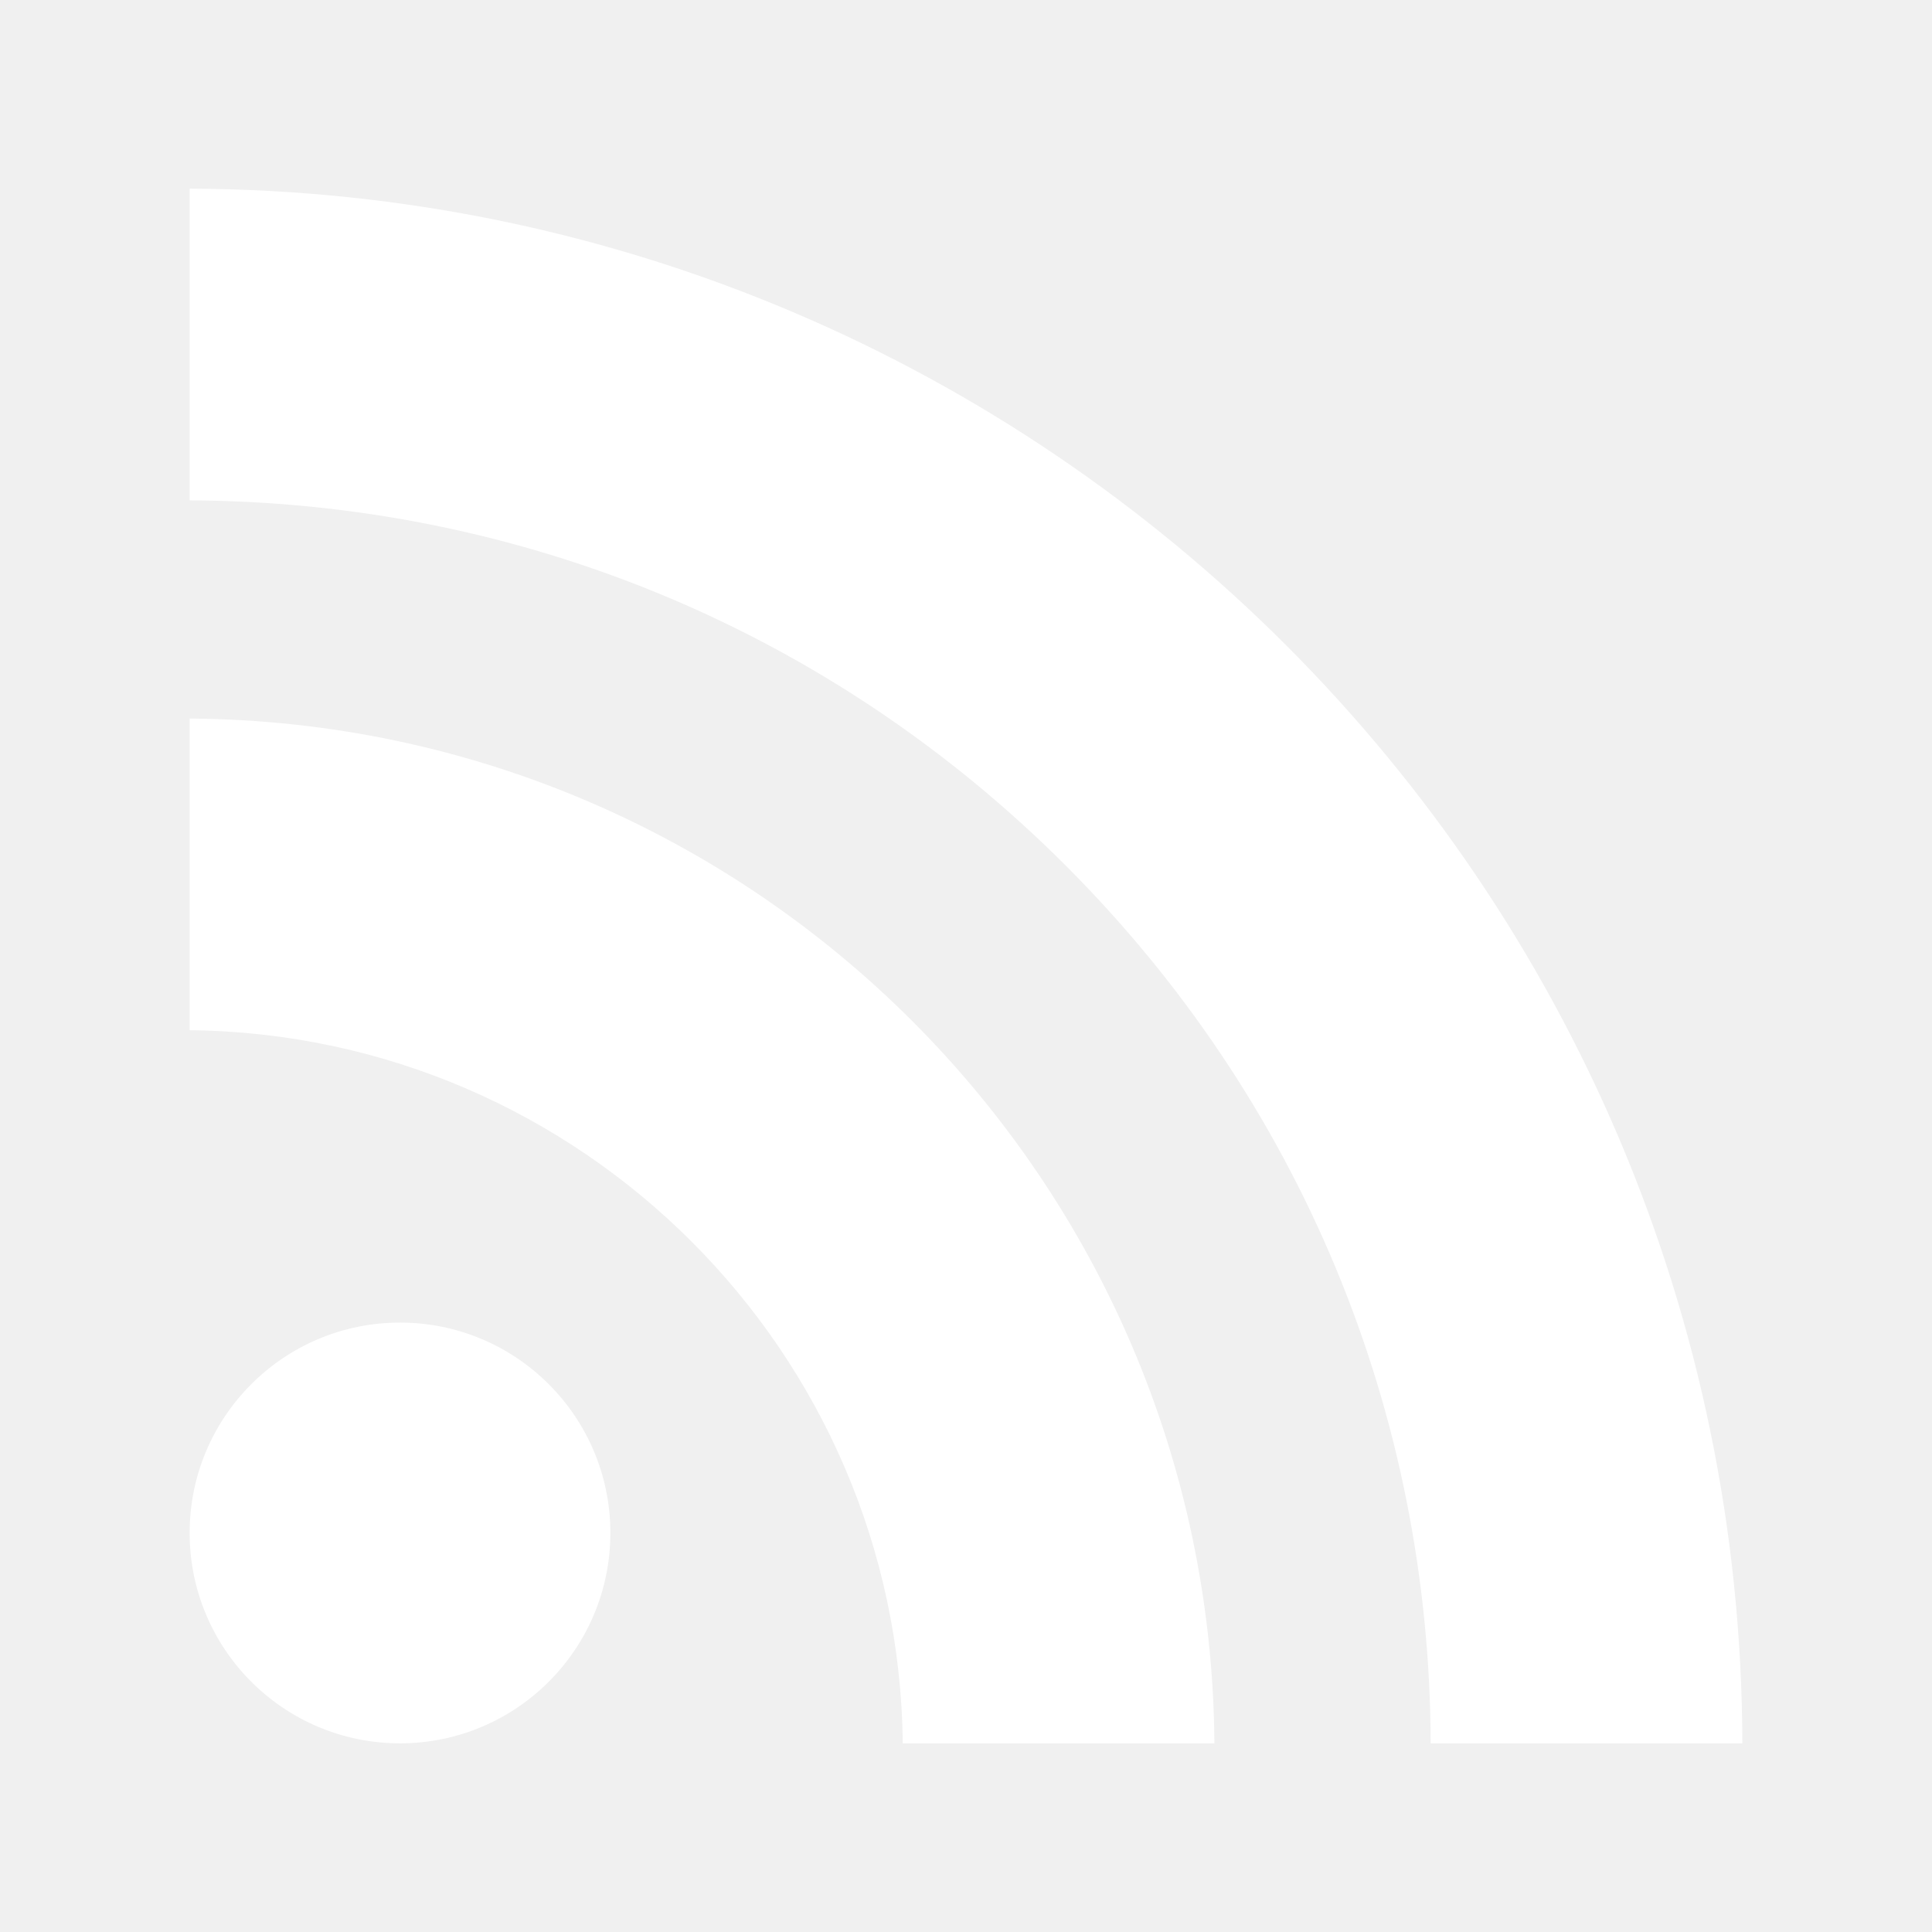
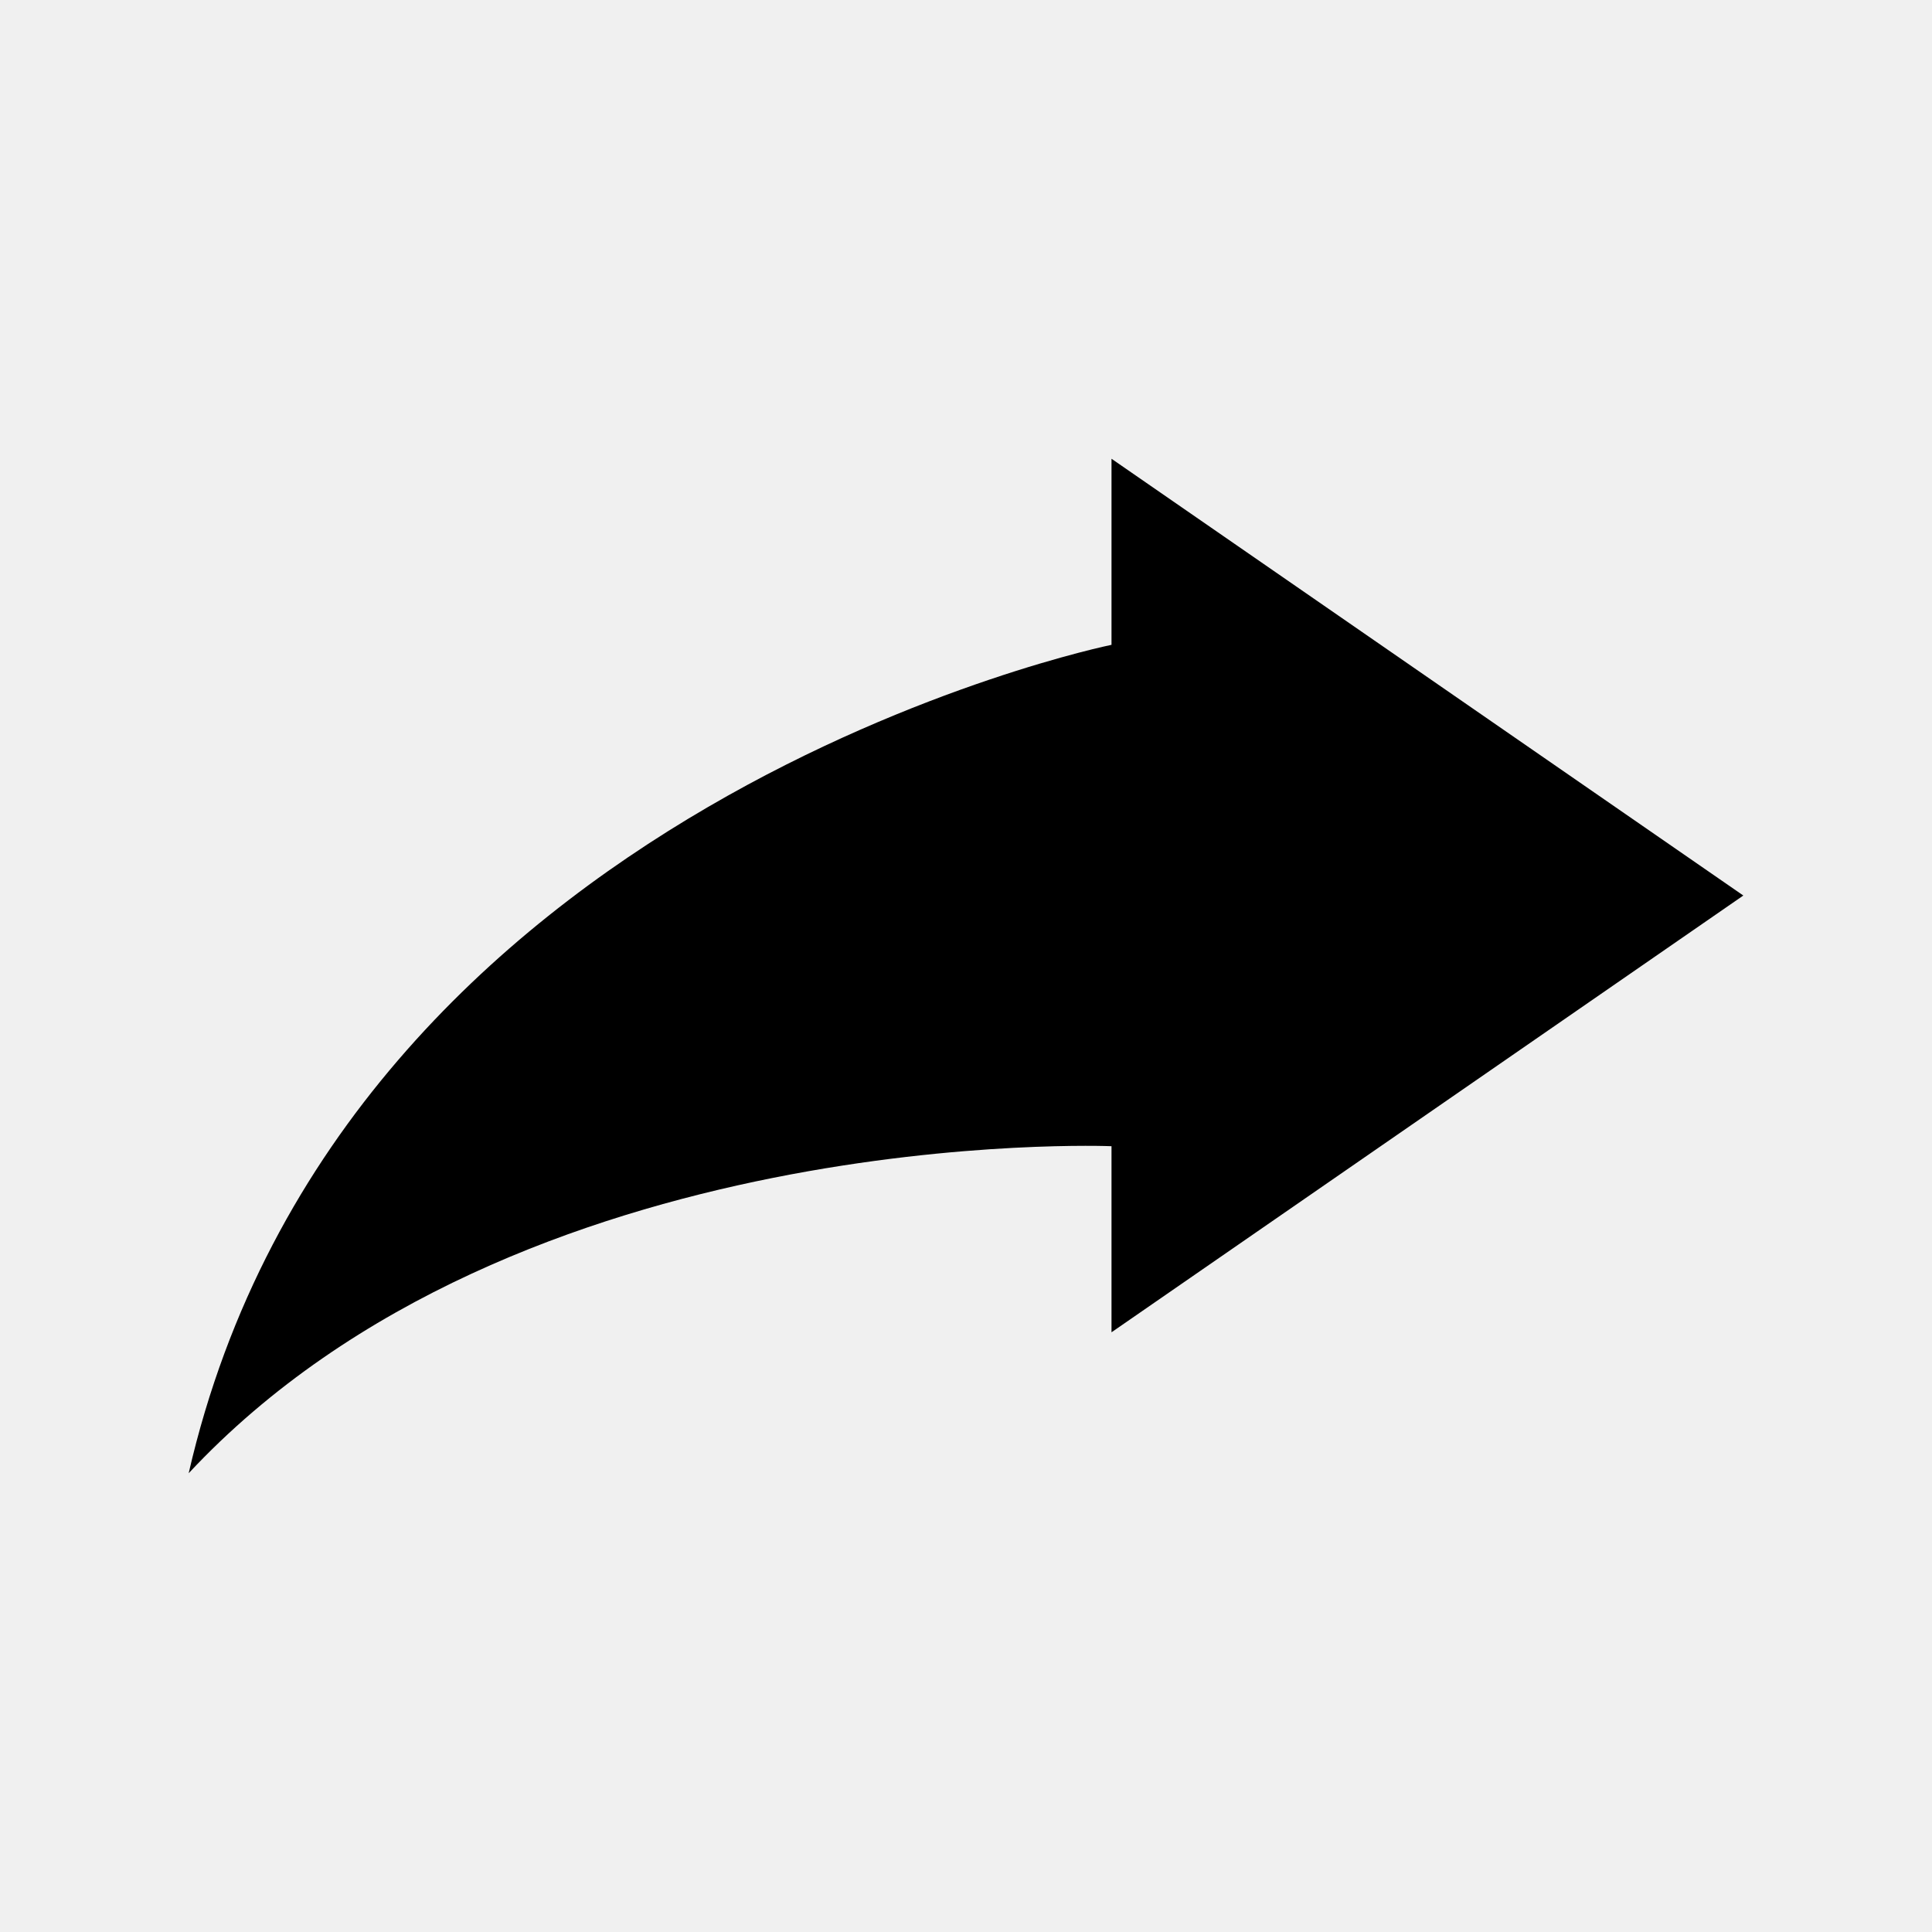
<svg xmlns="http://www.w3.org/2000/svg" version="1.1" x="0px" y="0px" width="512px" height="512px" viewBox="0 0 512 512" enable-background="new 0 0 512 512" xml:space="preserve">
-   <path id="rss-icon" fill="#FFFFFF" d="M161.757,406.249c0,30.791-24.96,55.751-55.75,55.751c-30.79,0-55.751-24.96-55.751-55.751   s24.961-55.75,55.751-55.75C136.796,350.499,161.757,375.458,161.757,406.249z M50.256,190.424v82.593   C153.994,274.083,238.172,358.261,239.238,462h82.593C320.764,312.48,199.774,191.491,50.256,190.424z M50.256,132.602   c87.695,0.381,170.084,34.695,232.135,96.747c62.175,62.173,96.506,144.764,96.754,232.651h82.6   C461.228,234.858,277.333,50.794,50.256,50V132.602z" />
+   <path id="arrow-58-icon" d="M294.56,353.071l0.003-0.003L462,237.323L294.56,121.574v49.313c0,0-203.665,41.447-244.56,219.538   c87.066-93.224,244.56-86.668,244.56-86.668V353.071L294.56,353.071z" />
</svg>
